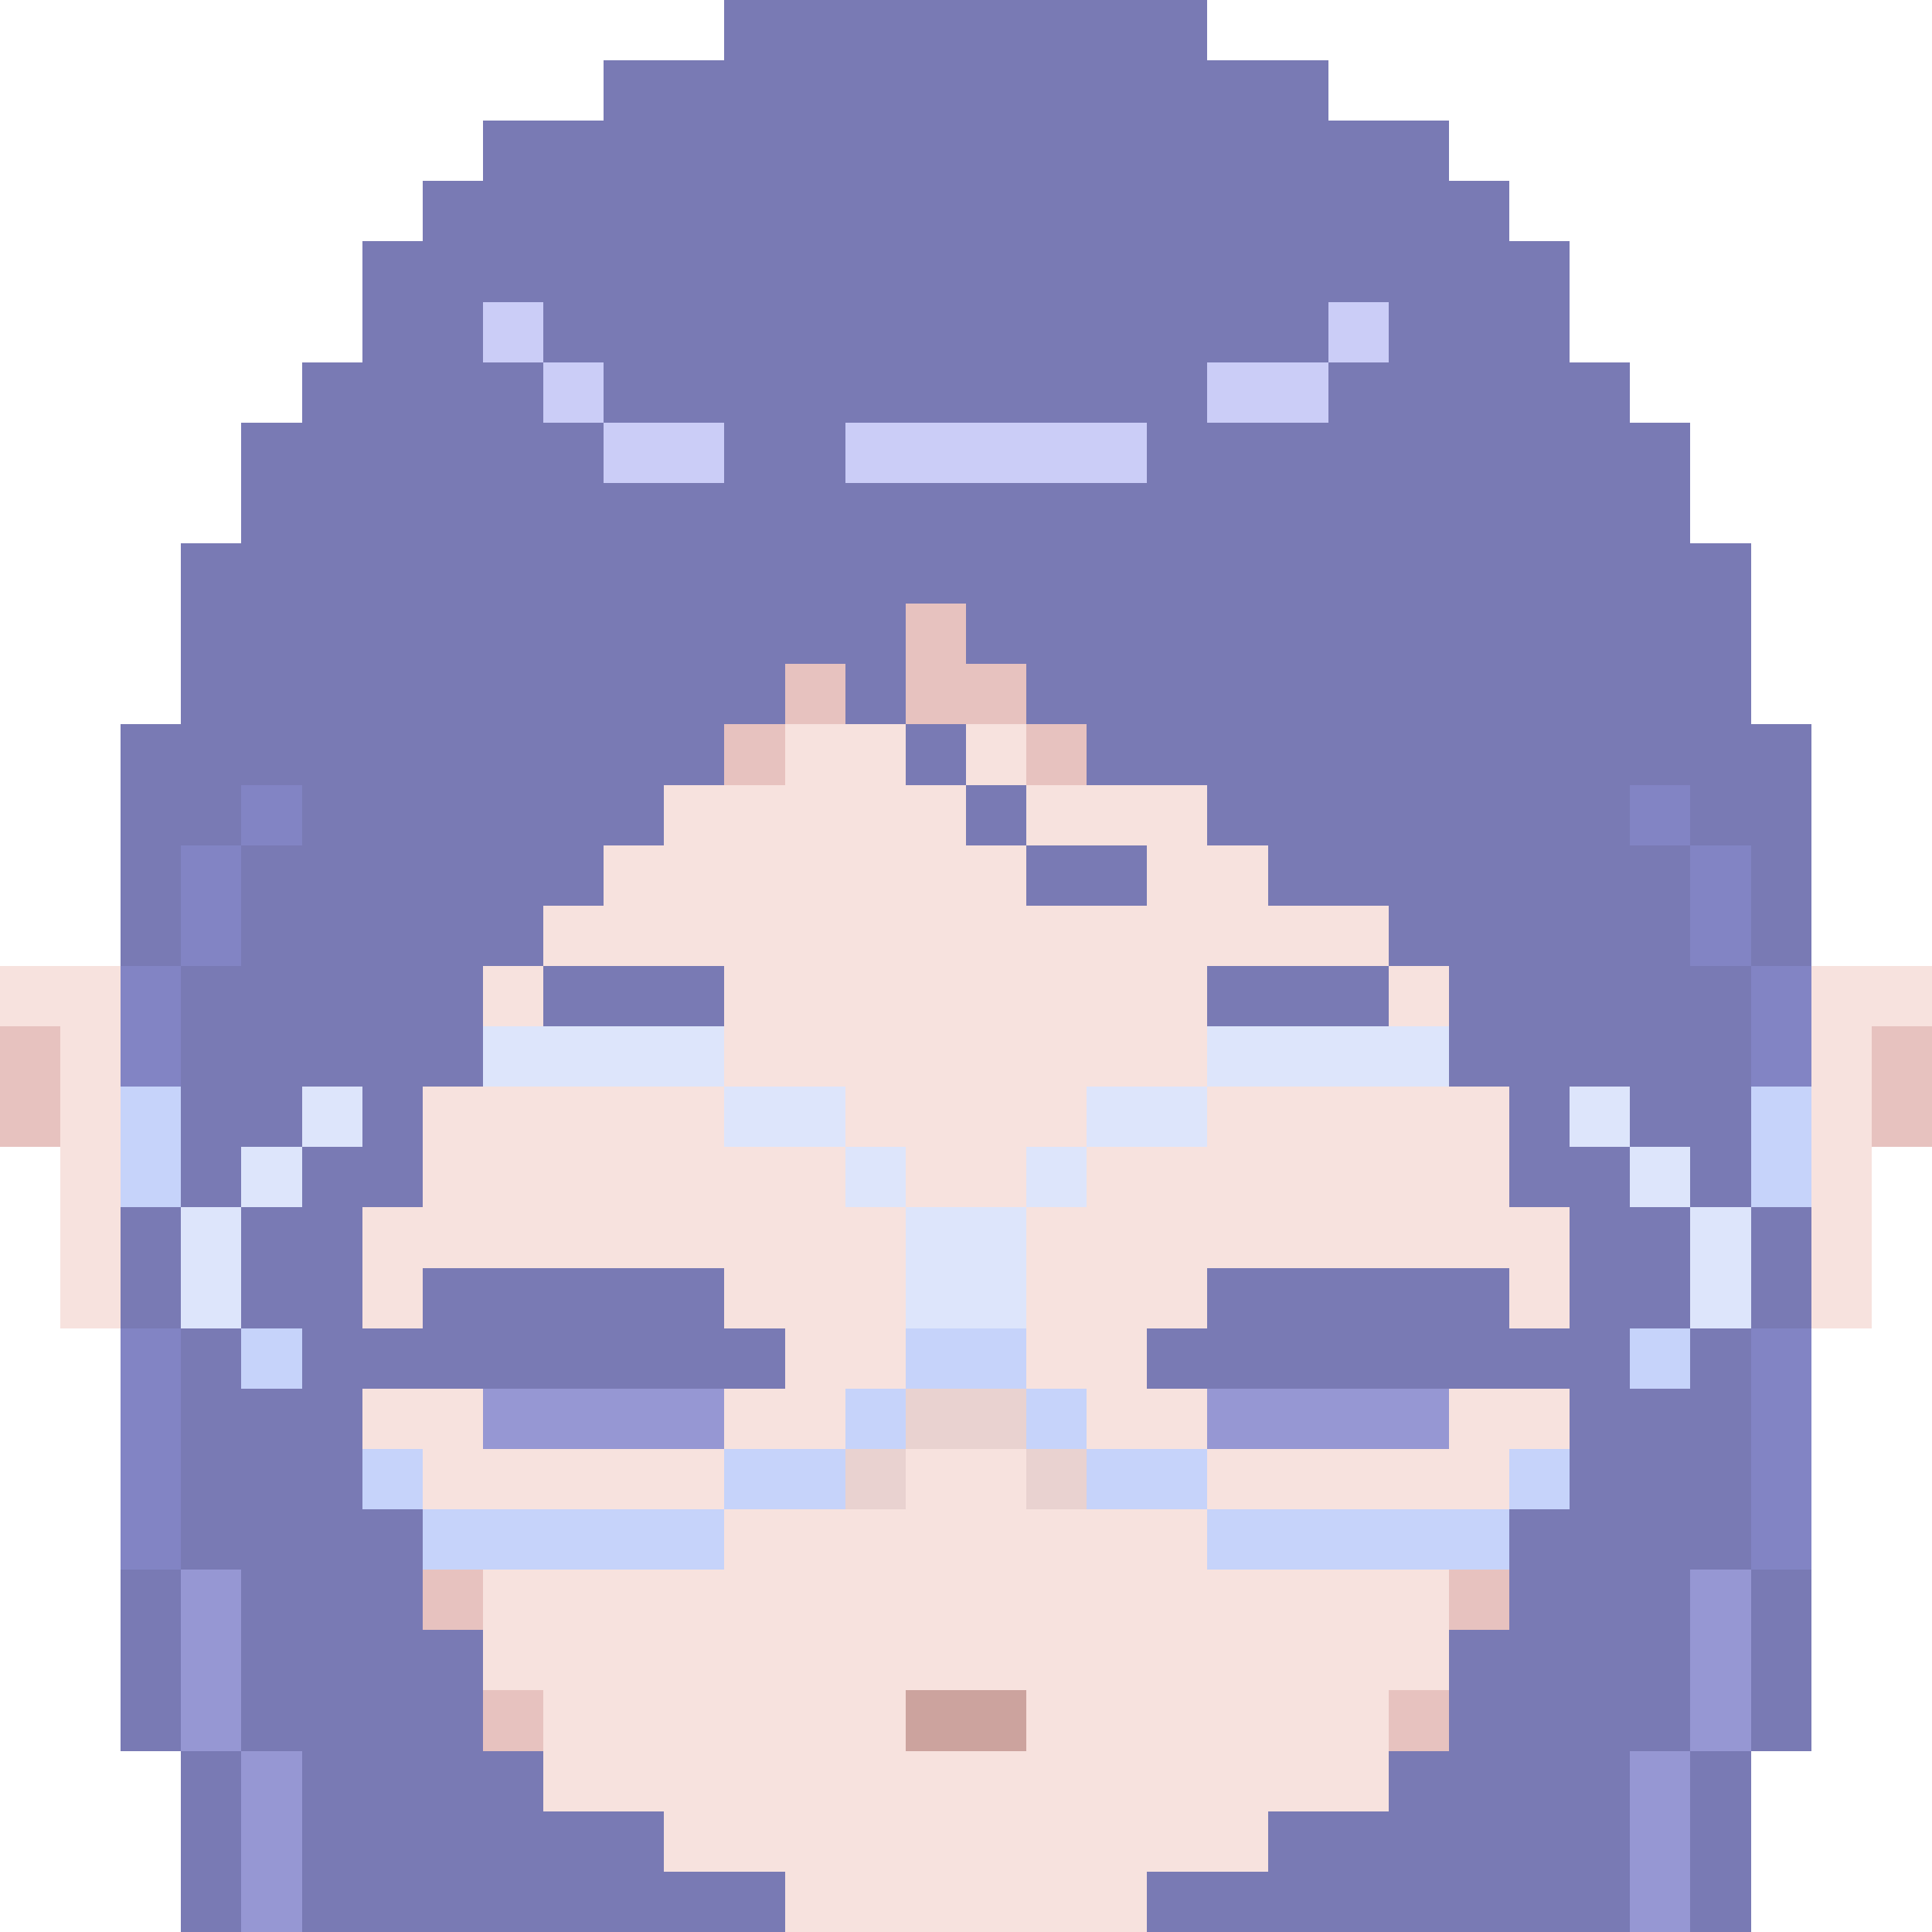
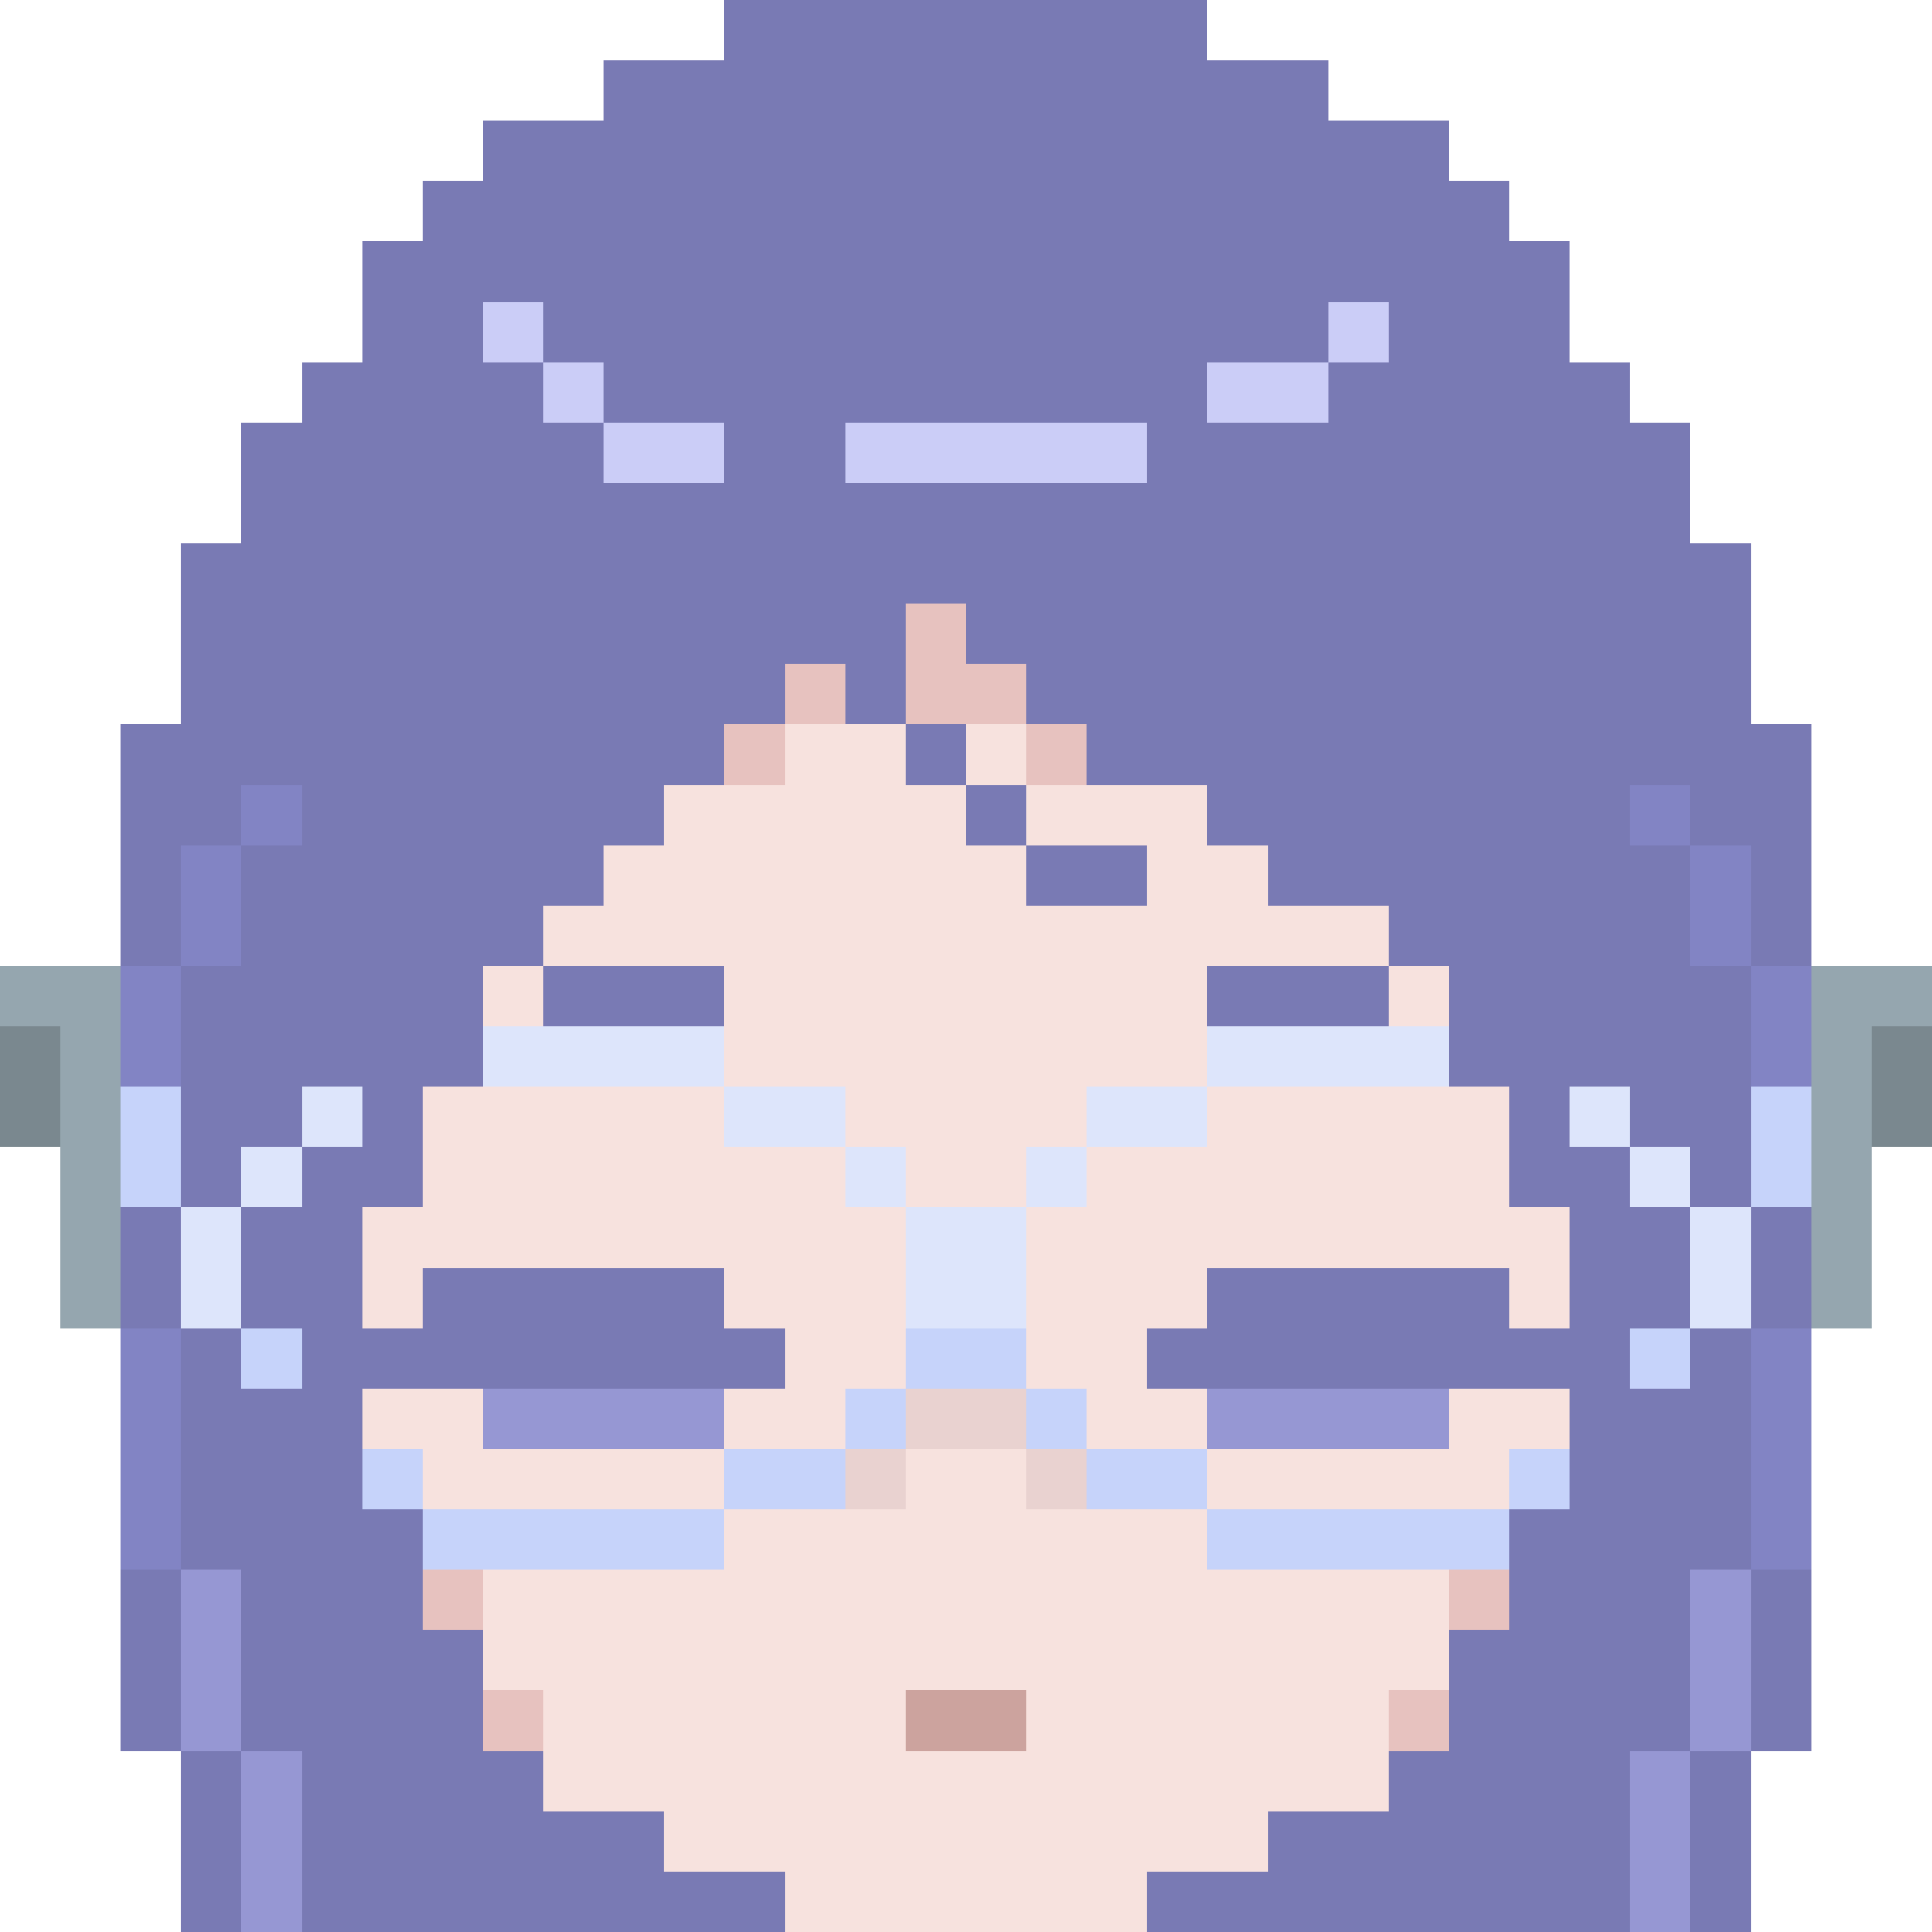
<svg xmlns="http://www.w3.org/2000/svg" version="1.1" width="320" height="320" shape-rendering="crispEdges">
  <rect x="120" y="0" width="80" height="70" fill="#797AB4" />
  <rect x="100" y="10" width="20" height="60" fill="#797AB4" />
  <rect x="200" y="10" width="20" height="50" fill="#797AB4" />
  <rect x="80" y="20" width="20" height="30" fill="#797AB4" />
  <rect x="220" y="20" width="20" height="30" fill="#797AB4" />
  <rect x="70" y="30" width="10" height="150" fill="#797AB4" />
  <rect x="240" y="30" width="10" height="150" fill="#797AB4" />
  <rect x="60" y="40" width="10" height="160" fill="#797AB4" />
  <rect x="250" y="40" width="10" height="160" fill="#797AB4" />
  <rect x="80" y="50" width="10" height="10" fill="#CBCDF7" />
  <rect x="90" y="50" width="10" height="10" fill="#797AB4" />
  <rect x="220" y="50" width="10" height="10" fill="#CBCDF7" />
  <rect x="230" y="50" width="10" height="110" fill="#797AB4" />
  <rect x="50" y="60" width="10" height="120" fill="#797AB4" />
  <rect x="80" y="60" width="10" height="100" fill="#797AB4" />
  <rect x="90" y="60" width="10" height="10" fill="#CBCDF7" />
  <rect x="200" y="60" width="20" height="10" fill="#CBCDF7" />
  <rect x="220" y="60" width="10" height="90" fill="#797AB4" />
  <rect x="260" y="60" width="10" height="120" fill="#797AB4" />
  <rect x="40" y="70" width="10" height="60" fill="#797AB4" />
  <rect x="90" y="70" width="10" height="80" fill="#797AB4" />
  <rect x="100" y="70" width="20" height="10" fill="#CBCDF7" />
  <rect x="120" y="70" width="20" height="40" fill="#797AB4" />
  <rect x="140" y="70" width="50" height="10" fill="#CBCDF7" />
  <rect x="190" y="70" width="30" height="60" fill="#797AB4" />
  <rect x="270" y="70" width="10" height="60" fill="#797AB4" />
  <rect x="100" y="80" width="20" height="50" fill="#797AB4" />
  <rect x="140" y="80" width="50" height="20" fill="#797AB4" />
  <rect x="30" y="90" width="10" height="50" fill="#797AB4" />
  <rect x="280" y="90" width="10" height="50" fill="#797AB4" />
  <rect x="140" y="100" width="10" height="20" fill="#797AB4" />
  <rect x="150" y="100" width="10" height="20" fill="#E7C2BF" />
  <rect x="160" y="100" width="30" height="10" fill="#797AB4" />
  <rect x="120" y="110" width="10" height="10" fill="#797AB4" />
  <rect x="130" y="110" width="10" height="10" fill="#E7C2BF" />
  <rect x="160" y="110" width="10" height="10" fill="#E7C2BF" />
  <rect x="170" y="110" width="20" height="10" fill="#797AB4" />
  <rect x="20" y="120" width="10" height="40" fill="#797AB4" />
  <rect x="120" y="120" width="10" height="10" fill="#E7C2BF" />
  <rect x="130" y="120" width="20" height="60" fill="#F7E2DE" />
  <rect x="150" y="120" width="10" height="10" fill="#797AB4" />
  <rect x="160" y="120" width="10" height="10" fill="#F7E2DE" />
  <rect x="170" y="120" width="10" height="10" fill="#E7C2BF" />
  <rect x="180" y="120" width="10" height="10" fill="#797AB4" />
  <rect x="290" y="120" width="10" height="40" fill="#797AB4" />
  <rect x="40" y="130" width="10" height="10" fill="#8284C4" />
  <rect x="100" y="130" width="10" height="10" fill="#797AB4" />
  <rect x="110" y="130" width="20" height="30" fill="#F7E2DE" />
  <rect x="150" y="130" width="10" height="70" fill="#F7E2DE" />
  <rect x="160" y="130" width="10" height="10" fill="#797AB4" />
  <rect x="170" y="130" width="30" height="10" fill="#F7E2DE" />
  <rect x="200" y="130" width="20" height="10" fill="#797AB4" />
  <rect x="270" y="130" width="10" height="10" fill="#8284C4" />
  <rect x="30" y="140" width="10" height="20" fill="#8284C4" />
  <rect x="40" y="140" width="10" height="50" fill="#797AB4" />
  <rect x="100" y="140" width="10" height="20" fill="#F7E2DE" />
  <rect x="160" y="140" width="10" height="60" fill="#F7E2DE" />
  <rect x="170" y="140" width="20" height="10" fill="#797AB4" />
  <rect x="190" y="140" width="20" height="20" fill="#F7E2DE" />
  <rect x="210" y="140" width="10" height="10" fill="#797AB4" />
  <rect x="270" y="140" width="10" height="50" fill="#797AB4" />
  <rect x="280" y="140" width="10" height="20" fill="#8284C4" />
  <rect x="90" y="150" width="10" height="10" fill="#F7E2DE" />
  <rect x="170" y="150" width="20" height="30" fill="#F7E2DE" />
  <rect x="210" y="150" width="20" height="10" fill="#F7E2DE" />
-   <rect x="0" y="160" width="20" height="10" fill="#F7E2DE" />
+   <rect x="0" y="160" width="20" height="10" fill="#95A6AF" />
  <rect x="20" y="160" width="10" height="20" fill="#8284C4" />
  <rect x="30" y="160" width="10" height="40" fill="#797AB4" />
  <rect x="80" y="160" width="10" height="10" fill="#F7E2DE" />
  <rect x="90" y="160" width="30" height="10" fill="#797AB4" />
  <rect x="120" y="160" width="10" height="20" fill="#F7E2DE" />
  <rect x="190" y="160" width="10" height="20" fill="#F7E2DE" />
  <rect x="200" y="160" width="30" height="10" fill="#797AB4" />
  <rect x="230" y="160" width="10" height="10" fill="#F7E2DE" />
  <rect x="280" y="160" width="10" height="40" fill="#797AB4" />
  <rect x="290" y="160" width="10" height="20" fill="#8284C4" />
-   <rect x="300" y="160" width="20" height="10" fill="#F7E2DE" />
-   <rect x="0" y="170" width="10" height="20" fill="#E7C2BF" />
-   <rect x="10" y="170" width="10" height="50" fill="#F7E2DE" />
+   <rect x="300" y="160" width="20" height="10" fill="#95A6AF" />
+   <rect x="0" y="170" width="10" height="20" fill="#7A888F" />
+   <rect x="10" y="170" width="10" height="50" fill="#95A6AF" />
  <rect x="80" y="170" width="40" height="10" fill="#DDE5FB" />
  <rect x="200" y="170" width="40" height="10" fill="#DDE5FB" />
-   <rect x="300" y="170" width="10" height="50" fill="#F7E2DE" />
-   <rect x="310" y="170" width="10" height="20" fill="#E7C2BF" />
+   <rect x="300" y="170" width="10" height="50" fill="#95A6AF" />
+   <rect x="310" y="170" width="10" height="20" fill="#7A888F" />
  <rect x="20" y="180" width="10" height="20" fill="#C6D3FA" />
  <rect x="50" y="180" width="10" height="10" fill="#DDE5FB" />
  <rect x="70" y="180" width="50" height="30" fill="#F7E2DE" />
  <rect x="120" y="180" width="20" height="10" fill="#DDE5FB" />
  <rect x="140" y="180" width="10" height="10" fill="#F7E2DE" />
  <rect x="170" y="180" width="10" height="10" fill="#F7E2DE" />
  <rect x="180" y="180" width="20" height="10" fill="#DDE5FB" />
  <rect x="200" y="180" width="50" height="30" fill="#F7E2DE" />
  <rect x="260" y="180" width="10" height="10" fill="#DDE5FB" />
  <rect x="290" y="180" width="10" height="20" fill="#C6D3FA" />
  <rect x="40" y="190" width="10" height="10" fill="#DDE5FB" />
  <rect x="50" y="190" width="10" height="130" fill="#797AB4" />
  <rect x="120" y="190" width="20" height="30" fill="#F7E2DE" />
  <rect x="140" y="190" width="10" height="10" fill="#DDE5FB" />
  <rect x="170" y="190" width="10" height="10" fill="#DDE5FB" />
  <rect x="180" y="190" width="20" height="30" fill="#F7E2DE" />
  <rect x="260" y="190" width="10" height="130" fill="#797AB4" />
  <rect x="270" y="190" width="10" height="10" fill="#DDE5FB" />
  <rect x="20" y="200" width="10" height="20" fill="#797AB4" />
  <rect x="30" y="200" width="10" height="20" fill="#DDE5FB" />
  <rect x="40" y="200" width="10" height="20" fill="#797AB4" />
  <rect x="60" y="200" width="10" height="20" fill="#F7E2DE" />
  <rect x="140" y="200" width="10" height="30" fill="#F7E2DE" />
  <rect x="150" y="200" width="20" height="20" fill="#DDE5FB" />
  <rect x="170" y="200" width="10" height="30" fill="#F7E2DE" />
  <rect x="250" y="200" width="10" height="20" fill="#F7E2DE" />
  <rect x="270" y="200" width="10" height="20" fill="#797AB4" />
  <rect x="280" y="200" width="10" height="20" fill="#DDE5FB" />
  <rect x="290" y="200" width="10" height="20" fill="#797AB4" />
  <rect x="70" y="210" width="50" height="20" fill="#797AB4" />
  <rect x="200" y="210" width="50" height="20" fill="#797AB4" />
  <rect x="20" y="220" width="10" height="40" fill="#8284C4" />
  <rect x="30" y="220" width="10" height="40" fill="#797AB4" />
  <rect x="40" y="220" width="10" height="10" fill="#C6D3FA" />
  <rect x="60" y="220" width="10" height="10" fill="#797AB4" />
  <rect x="120" y="220" width="10" height="10" fill="#797AB4" />
  <rect x="130" y="220" width="10" height="20" fill="#F7E2DE" />
  <rect x="150" y="220" width="20" height="10" fill="#C6D3FA" />
  <rect x="180" y="220" width="10" height="20" fill="#F7E2DE" />
  <rect x="190" y="220" width="10" height="10" fill="#797AB4" />
  <rect x="250" y="220" width="10" height="10" fill="#797AB4" />
  <rect x="270" y="220" width="10" height="10" fill="#C6D3FA" />
  <rect x="280" y="220" width="10" height="40" fill="#797AB4" />
  <rect x="290" y="220" width="10" height="40" fill="#8284C4" />
  <rect x="40" y="230" width="10" height="60" fill="#797AB4" />
  <rect x="60" y="230" width="20" height="10" fill="#F7E2DE" />
  <rect x="80" y="230" width="40" height="10" fill="#9697D3" />
  <rect x="120" y="230" width="10" height="10" fill="#F7E2DE" />
  <rect x="140" y="230" width="10" height="10" fill="#C6D3FA" />
  <rect x="150" y="230" width="20" height="10" fill="#E9D2D0" />
  <rect x="170" y="230" width="10" height="10" fill="#C6D3FA" />
  <rect x="190" y="230" width="10" height="10" fill="#F7E2DE" />
  <rect x="200" y="230" width="40" height="10" fill="#9697D3" />
  <rect x="240" y="230" width="20" height="10" fill="#F7E2DE" />
  <rect x="270" y="230" width="10" height="60" fill="#797AB4" />
  <rect x="60" y="240" width="10" height="10" fill="#C6D3FA" />
  <rect x="70" y="240" width="50" height="10" fill="#F7E2DE" />
  <rect x="120" y="240" width="20" height="10" fill="#C6D3FA" />
  <rect x="140" y="240" width="10" height="10" fill="#E9D2D0" />
  <rect x="150" y="240" width="20" height="40" fill="#F7E2DE" />
  <rect x="170" y="240" width="10" height="10" fill="#E9D2D0" />
  <rect x="180" y="240" width="20" height="10" fill="#C6D3FA" />
  <rect x="200" y="240" width="50" height="10" fill="#F7E2DE" />
  <rect x="250" y="240" width="10" height="10" fill="#C6D3FA" />
  <rect x="60" y="250" width="10" height="70" fill="#797AB4" />
  <rect x="70" y="250" width="50" height="10" fill="#C6D3FA" />
  <rect x="120" y="250" width="30" height="60" fill="#F7E2DE" />
  <rect x="170" y="250" width="30" height="60" fill="#F7E2DE" />
  <rect x="200" y="250" width="50" height="10" fill="#C6D3FA" />
  <rect x="250" y="250" width="10" height="70" fill="#797AB4" />
  <rect x="20" y="260" width="10" height="30" fill="#797AB4" />
  <rect x="30" y="260" width="10" height="30" fill="#9697D3" />
  <rect x="70" y="260" width="10" height="10" fill="#E7C2BF" />
  <rect x="80" y="260" width="40" height="20" fill="#F7E2DE" />
  <rect x="200" y="260" width="40" height="20" fill="#F7E2DE" />
  <rect x="240" y="260" width="10" height="10" fill="#E7C2BF" />
  <rect x="280" y="260" width="10" height="30" fill="#9697D3" />
  <rect x="290" y="260" width="10" height="30" fill="#797AB4" />
  <rect x="70" y="270" width="10" height="50" fill="#797AB4" />
  <rect x="240" y="270" width="10" height="50" fill="#797AB4" />
  <rect x="80" y="280" width="10" height="10" fill="#E7C2BF" />
  <rect x="90" y="280" width="30" height="20" fill="#F7E2DE" />
  <rect x="150" y="280" width="20" height="10" fill="#CCA39E" />
  <rect x="200" y="280" width="30" height="20" fill="#F7E2DE" />
  <rect x="230" y="280" width="10" height="10" fill="#E7C2BF" />
  <rect x="30" y="290" width="10" height="30" fill="#797AB4" />
  <rect x="40" y="290" width="10" height="30" fill="#9697D3" />
  <rect x="80" y="290" width="10" height="30" fill="#797AB4" />
  <rect x="150" y="290" width="20" height="30" fill="#F7E2DE" />
  <rect x="230" y="290" width="10" height="30" fill="#797AB4" />
  <rect x="270" y="290" width="10" height="30" fill="#9697D3" />
  <rect x="280" y="290" width="10" height="30" fill="#797AB4" />
  <rect x="90" y="300" width="20" height="20" fill="#797AB4" />
  <rect x="110" y="300" width="10" height="10" fill="#F7E2DE" />
  <rect x="200" y="300" width="10" height="10" fill="#F7E2DE" />
  <rect x="210" y="300" width="20" height="20" fill="#797AB4" />
  <rect x="110" y="310" width="20" height="10" fill="#797AB4" />
  <rect x="130" y="310" width="20" height="10" fill="#F7E2DE" />
  <rect x="170" y="310" width="20" height="10" fill="#F7E2DE" />
  <rect x="190" y="310" width="20" height="10" fill="#797AB4" />
</svg>
